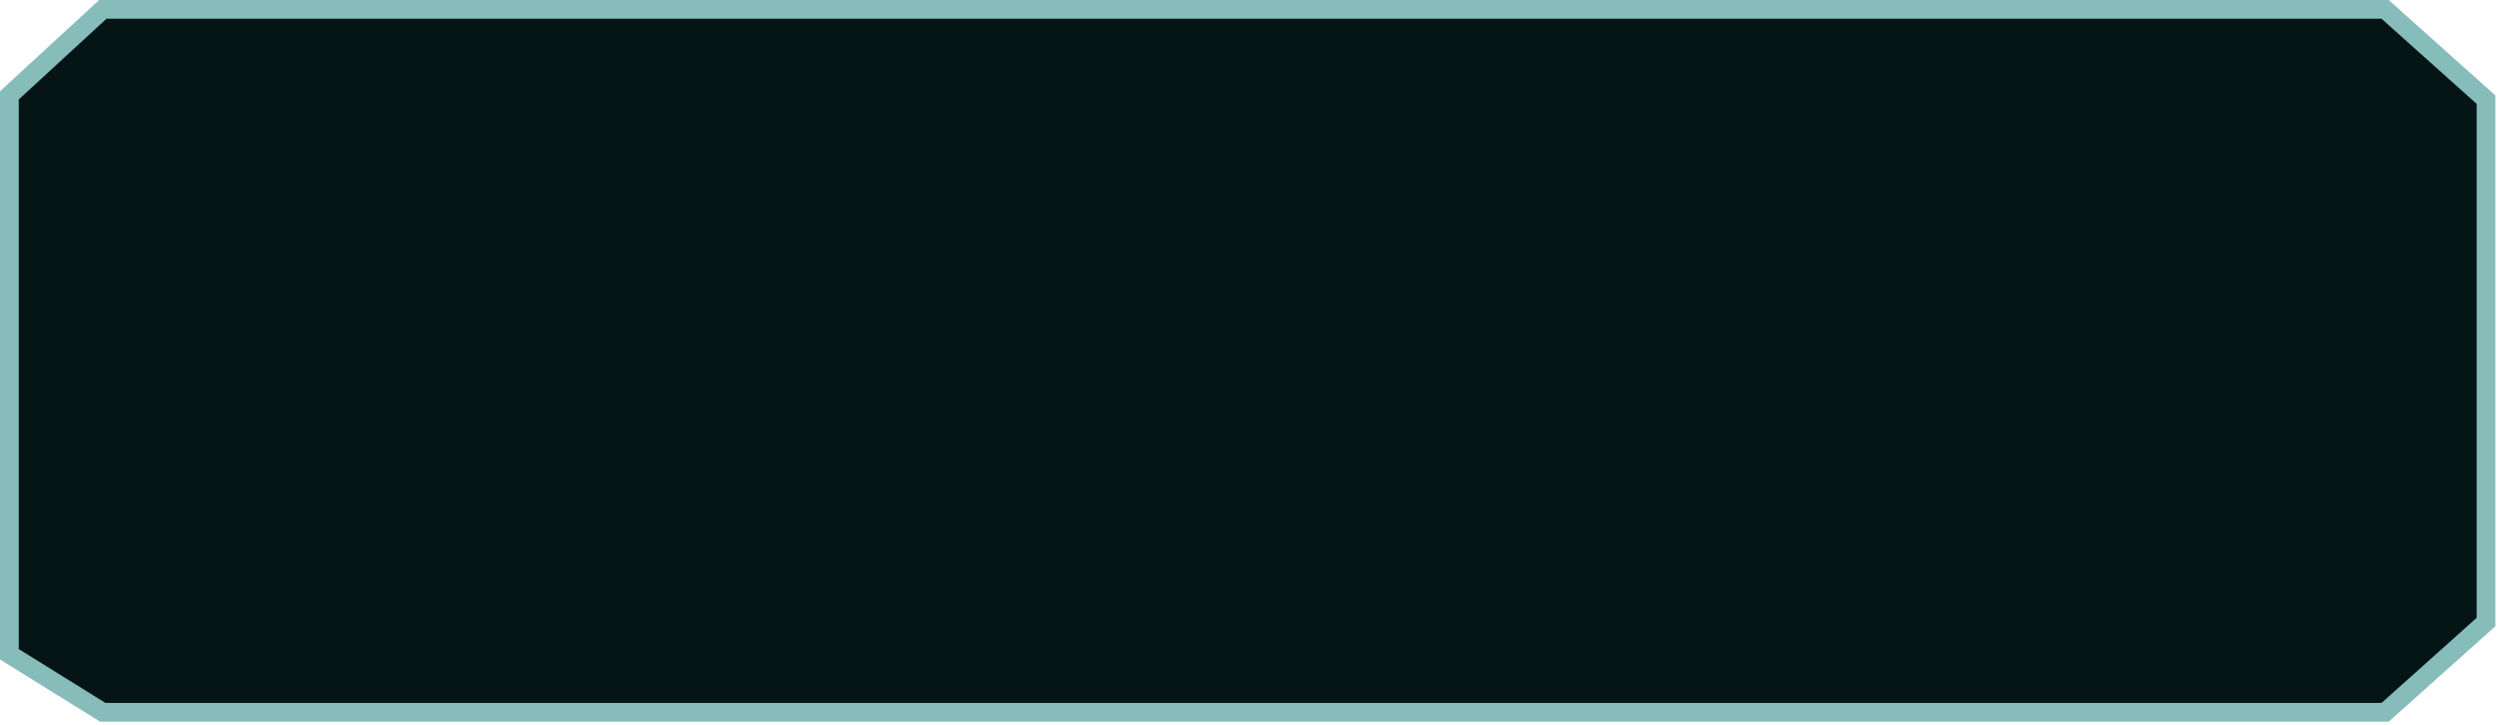
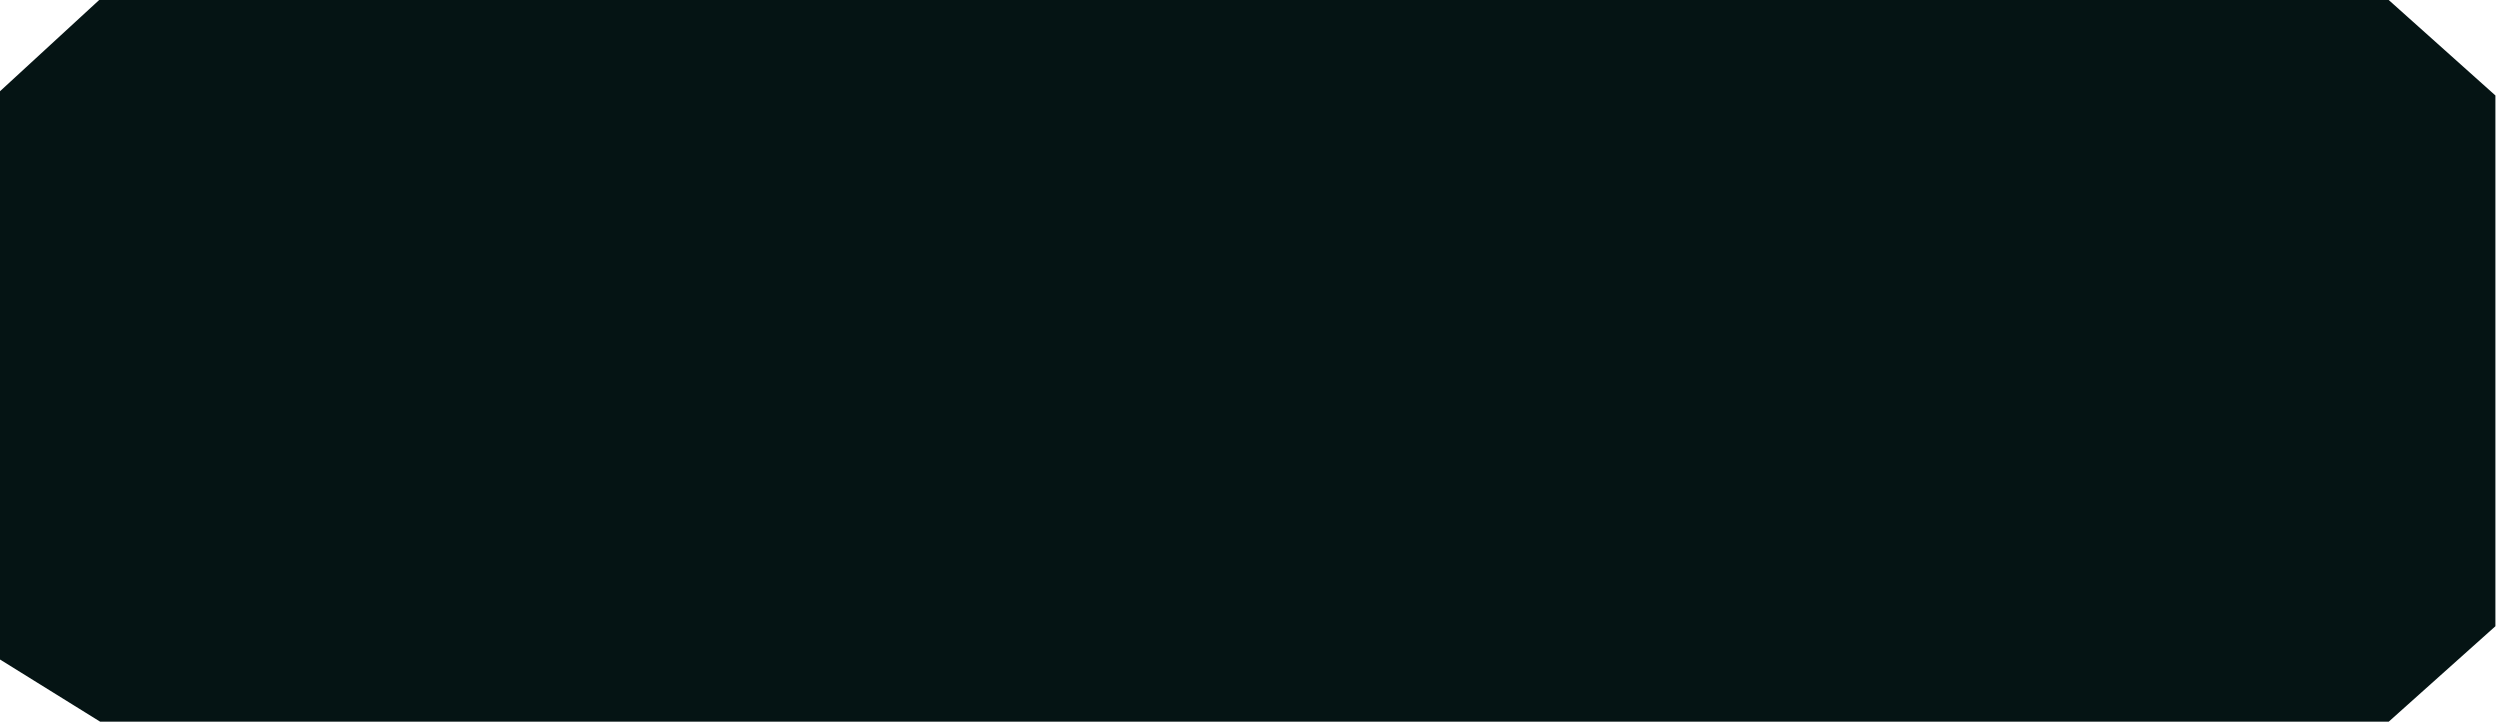
<svg xmlns="http://www.w3.org/2000/svg" width="400" height="116" viewBox="0 0 400 116" fill="none">
-   <path d="M16.455 1.5L1.5 15.258V104.685L16.455 113.972H381.619L397.765 99.526V15.946L381.619 1.5H16.455Z" fill="#051414" stroke-width="3" stroke="#86BDBB" />
+   <path d="M16.455 1.5L1.5 15.258V104.685L16.455 113.972H381.619L397.765 99.526V15.946L381.619 1.5H16.455Z" fill="#051414" stroke-width="3" stroke="#051414" />
</svg>
